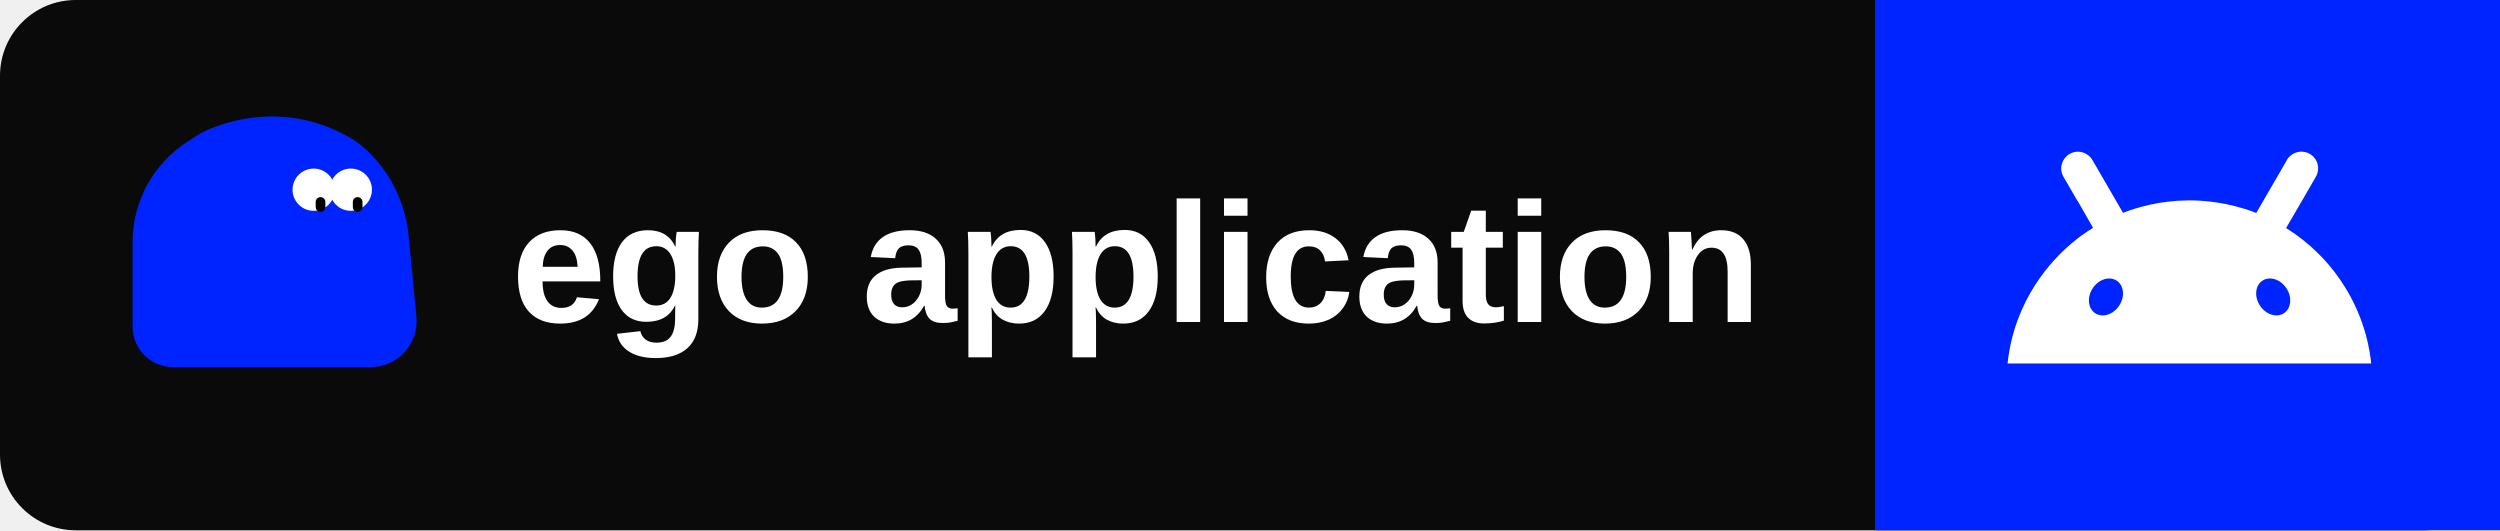
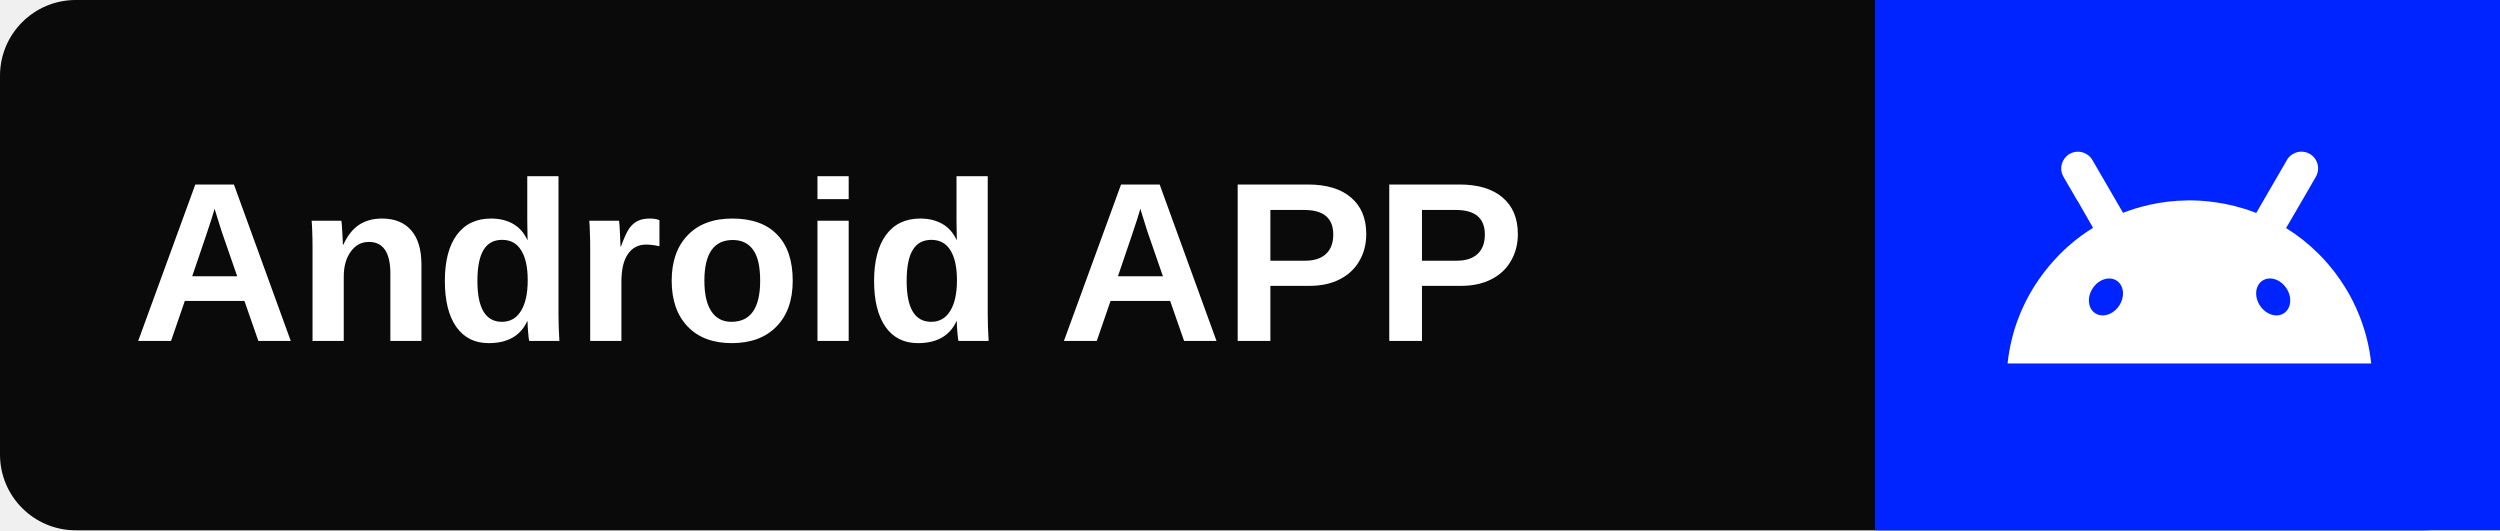
<svg xmlns="http://www.w3.org/2000/svg" width="264" height="56" viewBox="0 0 264 56">
  <rect width="264" height="56" rx="8" fill="#0a0a0a" />
  <rect x="198" width="66" height="56" fill="#0024FF" />
  <g transform="translate(212 8) scale(1.6)" fill="#fff">
    <path d="M18.439 5.559c-.675 1.166-1.352 2.332-2.027 3.498-.037-.015-.074-.029-.111-.043-1.825-.696-3.484-.8-4.42-.787-1.855.018-3.354.464-4.26.82-.084-.149-1.753-3.021-2.022-3.486a1.145 1.145 0 0 0-.141-.191c-.331-.364-.905-.486-1.379-.203-.475.282-.714.936-.389 1.502 1.947 3.37-.097-.216 1.947 3.359.017.031-.495.264-1.393 1.018C2.899 12.176.452 14.772 0 18.99h24c-.119-1.111-.369-2.099-.746-3.068-.744-1.912-1.843-3.293-2.74-4.184a12.105 12.105 0 0 0-2.131-1.688c.659-1.122 1.312-2.256 1.965-3.385.208-.361.189-.796-.008-1.119a1.1 1.1 0 0 0-.852-.533c-.522-.054-.939.313-1.049.545zm-.039 8.461c.394.593.324 1.331-.156 1.65-.48.32-1.188.099-1.582-.494-.394-.593-.324-1.331.156-1.65.473-.315 1.181-.109 1.582.494zM7.207 13.527c.48.32.551 1.058.156 1.65-.394.593-1.104.814-1.584.494-.48-.32-.55-1.058-.156-1.65.401-.602 1.109-.811 1.584-.494z" />
  </g>
-   <g aria-label="ego application" transform="translate(0 2)">
-     <svg x="14" y="1" width="34" height="35.774" viewBox="0 0 320 336.7">
-       <path fill="#0024ff" d="M219.1,110.4c-78.7-47.7-151.8-6-151.8-6l-11.9,7.6C20.9,133.8,0,171.7,0,212.5v83.9c0,22.2,18,40.2,40.2,40.2h196.4c27,0,48.1-23.3,45.5-50.1l-8.2-84.9c-9.1-64.3-54.9-91.3-54.9-91.3Z" />
-       <circle fill="#fff" cx="180" cy="160.3" r="21" />
-       <path d="M186.8,167.7h0c2.7,0,4.8,2.1,4.8,4.8v5c0,2.7-2.1,4.8-4.8,4.8h0c-2.7,0-4.8-2.1-4.8-4.8v-5c0-2.7,2.1-4.8,4.8-4.8Z" />
-       <circle fill="#fff" cx="216.9" cy="160.3" r="21" />
-       <path d="M223.7,167.7h0c2.7,0,4.8,2.1,4.8,4.8v5c0,2.7-2.1,4.8-4.8,4.8h0c-2.7,0-4.8-2.1-4.8-4.8v-5c0-2.7,2.1-4.8,4.8-4.8Z" />
-     </svg>
-     <text x="54" y="32" font-family="Arial,sans-serif" font-size="18" font-weight="700" fill="#fff">ego application</text>
-   </g>
+   <text x="14" y="36" font-family="Arial,sans-serif" font-size="24" font-weight="700" fill="#fff">Android APP</text>
</svg>
